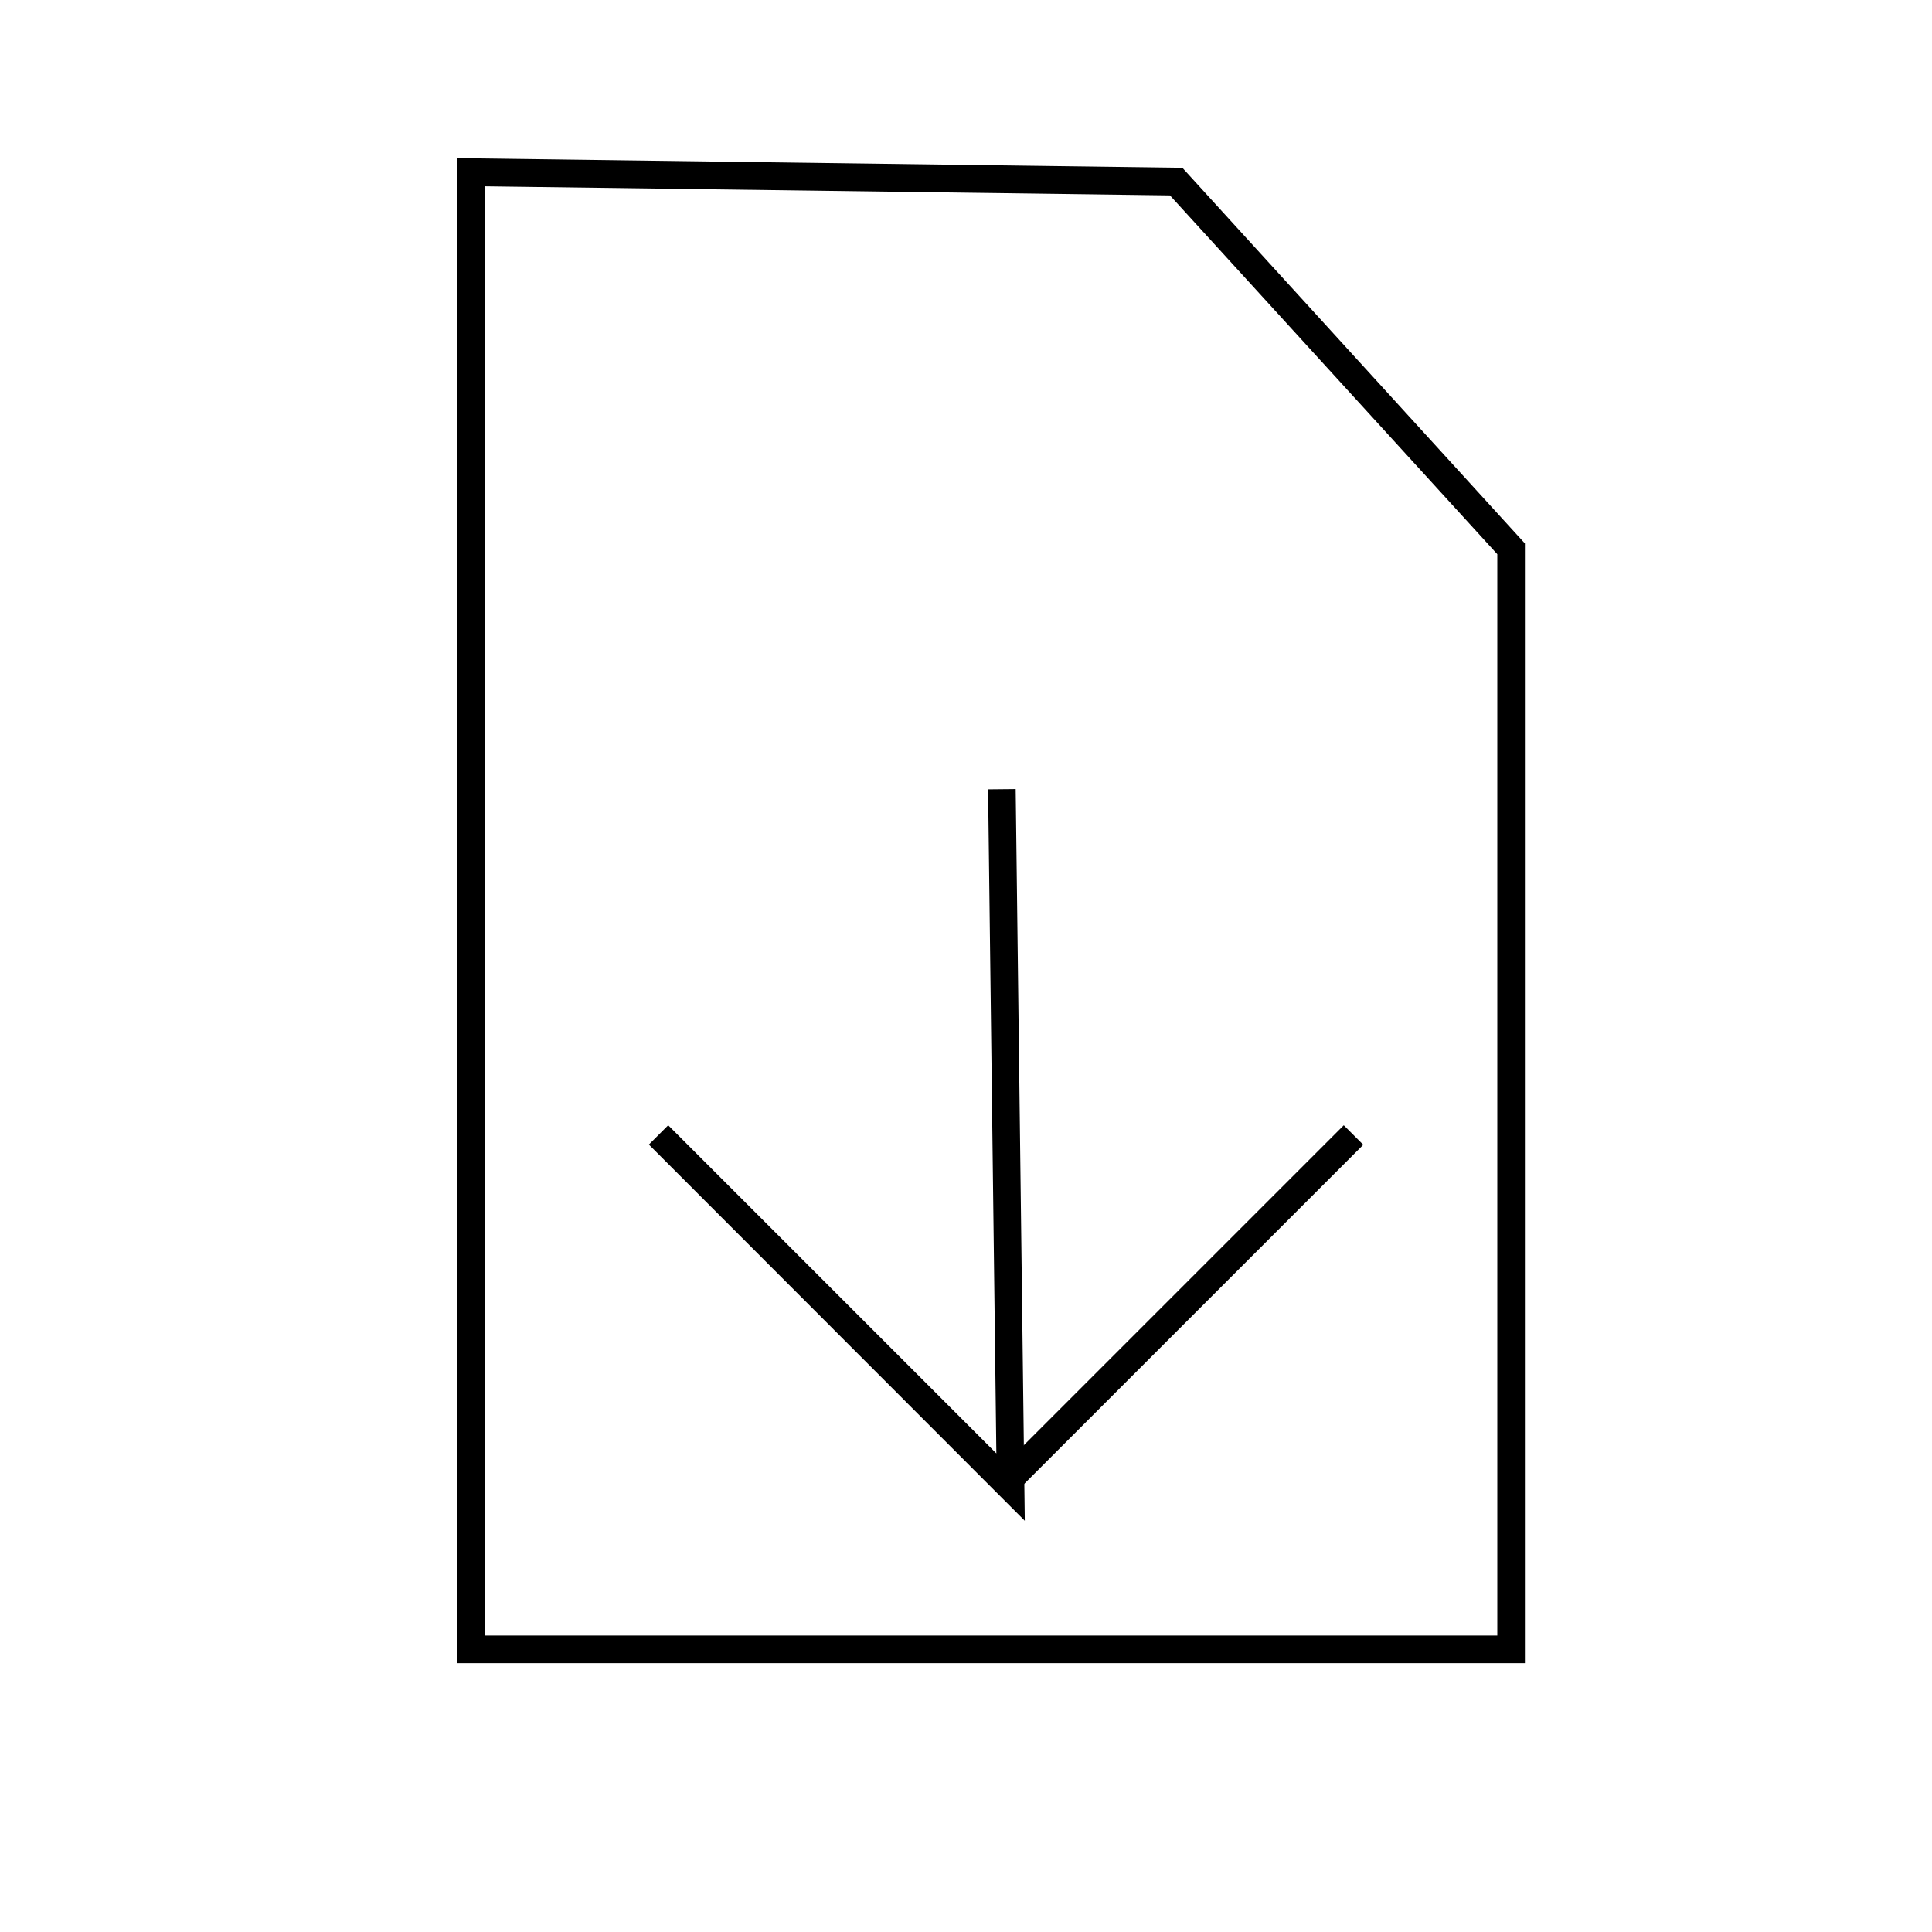
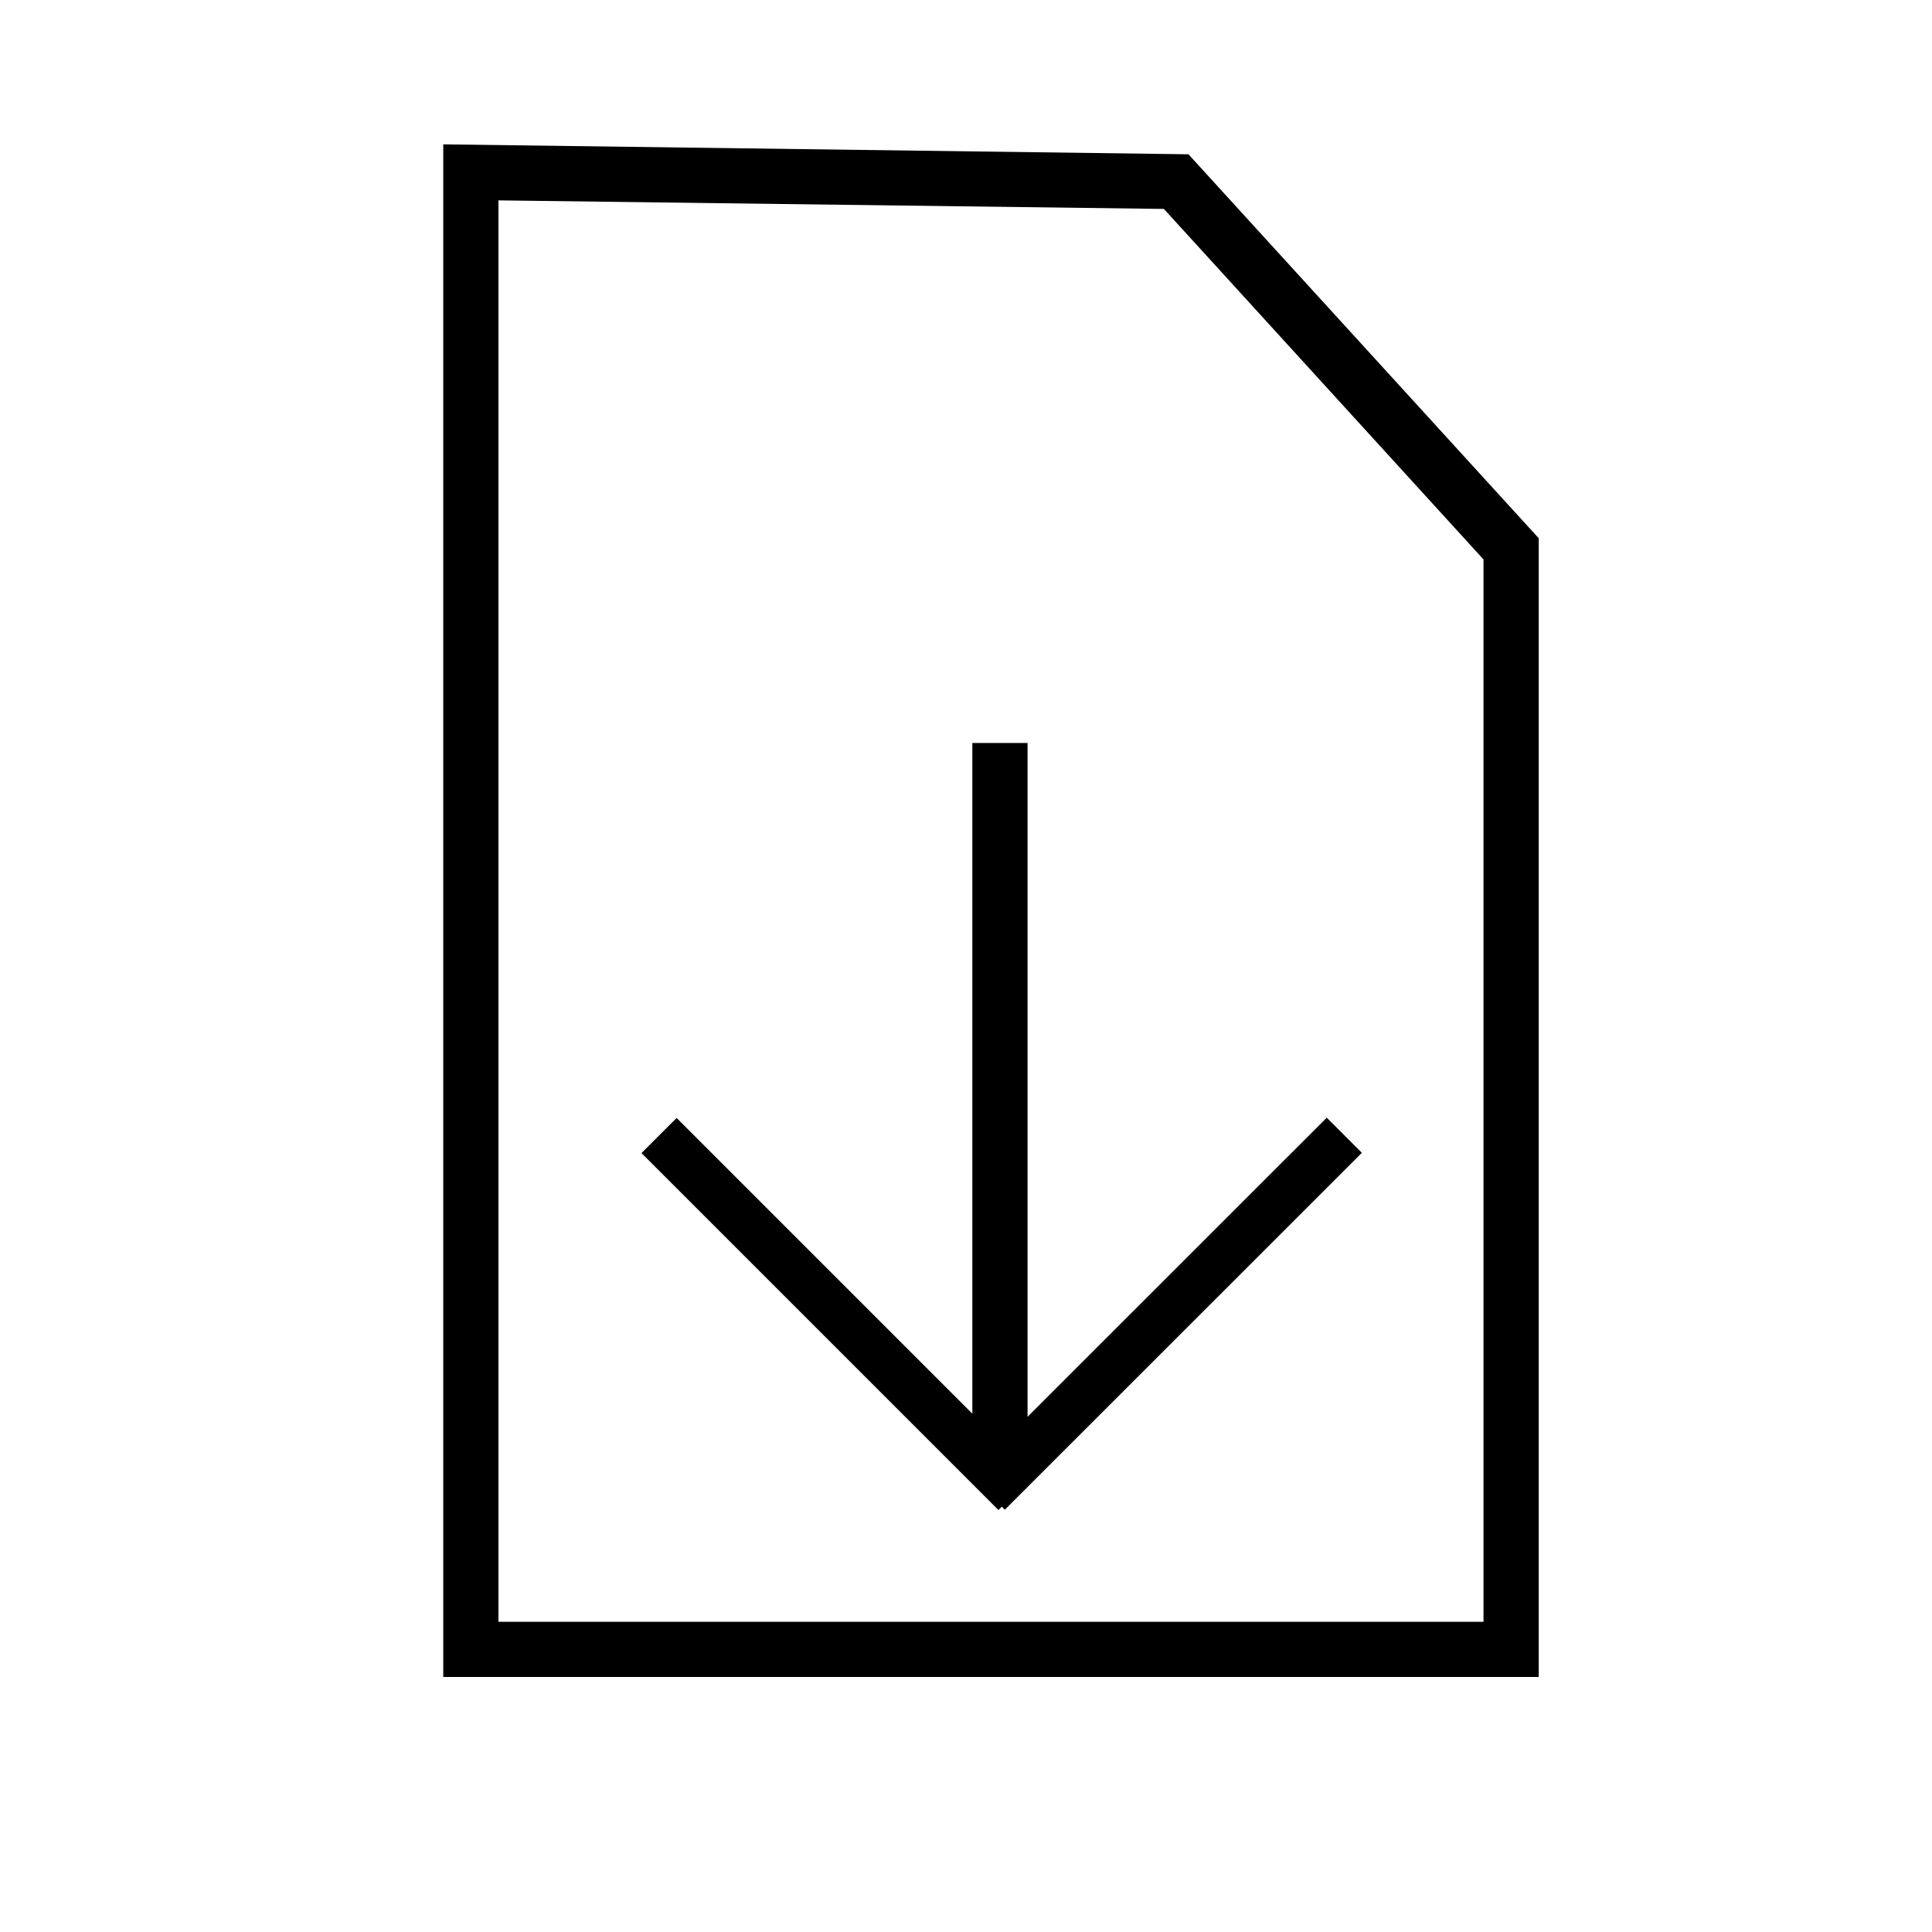
<svg xmlns="http://www.w3.org/2000/svg" id="Layer_1" data-name="Layer 1" viewBox="0 0 70 70">
  <path d="M55.25,60.26H16.56V5.73l26.28.35L55.25,19.69Zm-37.69-1H54.25V20.08l-11.86-13L17.56,6.75Z" />
-   <rect x="33.64" y="47" width="18.04" height="1" transform="translate(-21.09 44.08) rotate(-45)" />
-   <polygon points="37.13 55.1 23.51 41.47 24.21 40.77 36.1 52.66 35.8 28.6 36.8 28.59 37.13 55.1" />
+   <path d="M55.75,60.76H16.06V5.23l27,.36L55.75,19.5Zm-38.69-1H54.75V19.89L42.61,6.58,54.75,19.89V59.76Zm1-1H53.75V20.27L42.17,7.57,18.06,7.26Zm-1-52.52,24.4.33Z" />
+   <rect x="33.6" y="47.2" width="17.29" height="0.8" transform="translate(-21.29 43.81) rotate(-45)" />
+   <rect x="33.1" y="46.7" width="18.29" height="1.8" transform="translate(-21.29 43.8) rotate(-44.99)" />
+   <rect x="29.94" y="38.96" width="0.8" height="17.29" transform="translate(-24.77 35.4) rotate(-45)" />
+   <rect x="29.44" y="38.46" width="1.8" height="18.29" transform="translate(-24.77 35.4) rotate(-45)" />
+   <rect x="35.73" y="27.42" width="1" height="25.24" />
+   <rect x="35.73" y="27.42" width="1" height="25.24" />
+   <rect x="35.23" y="26.92" width="2" height="26.24" />
</svg>
